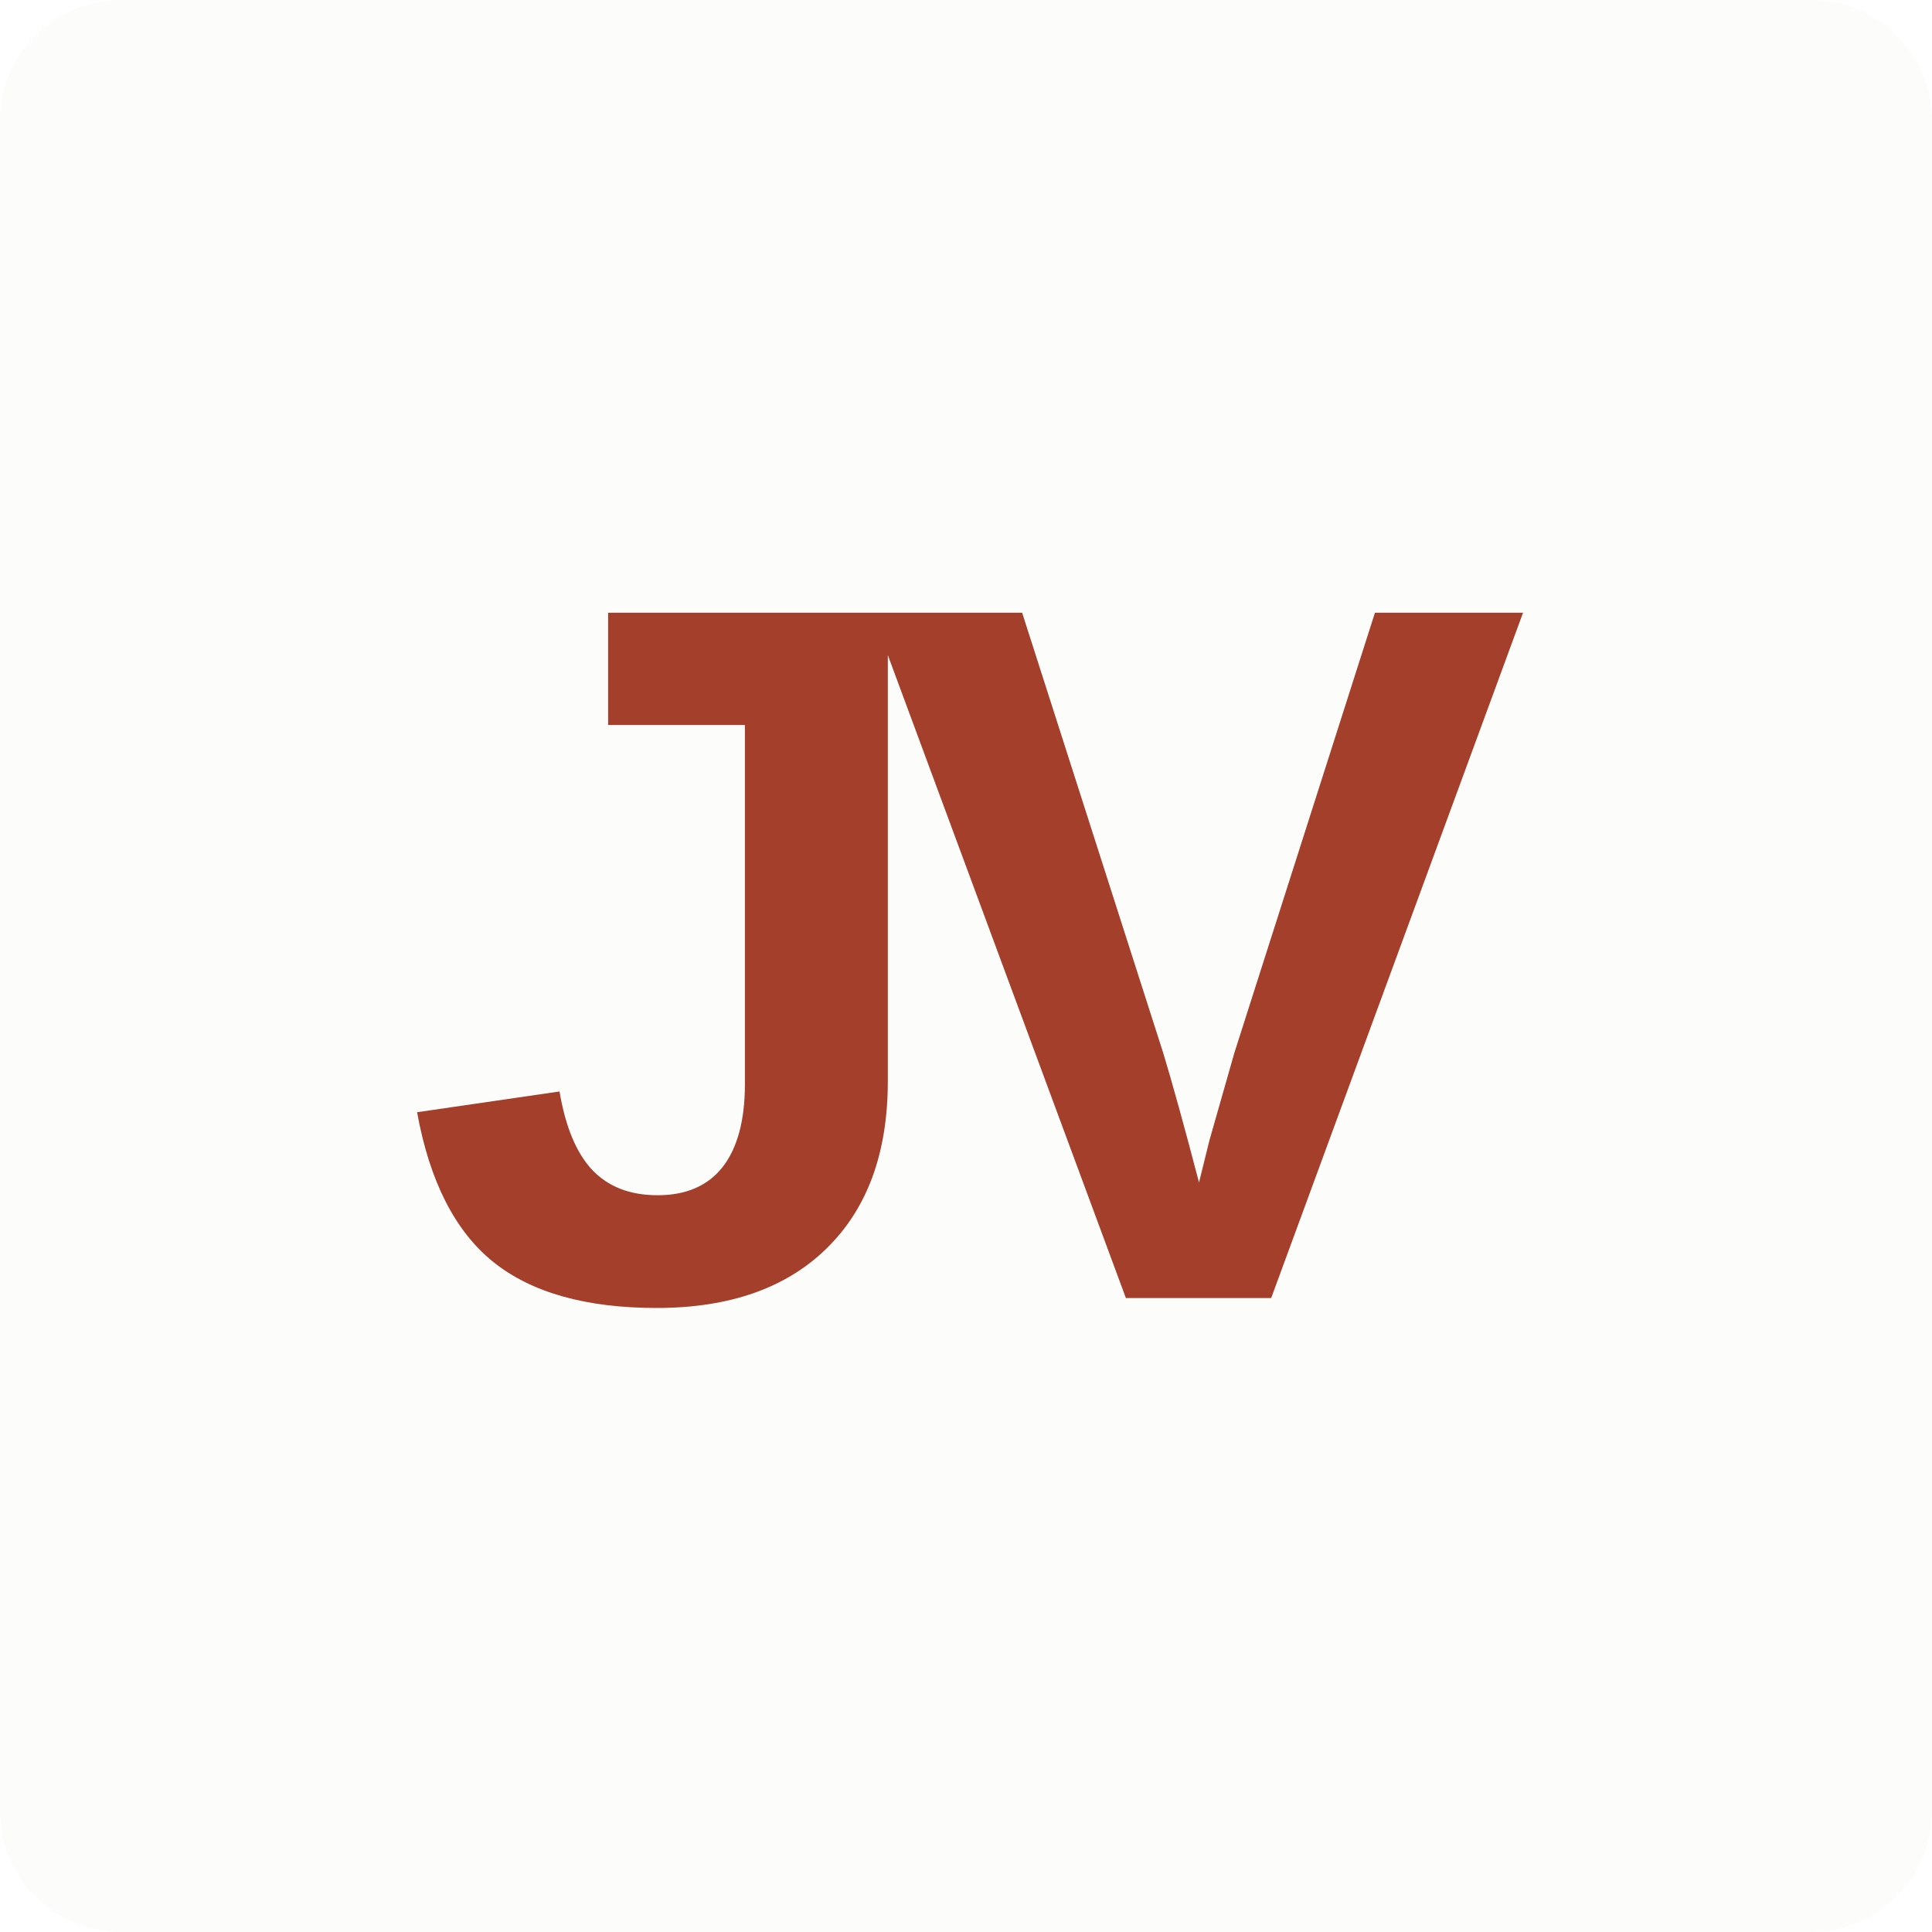
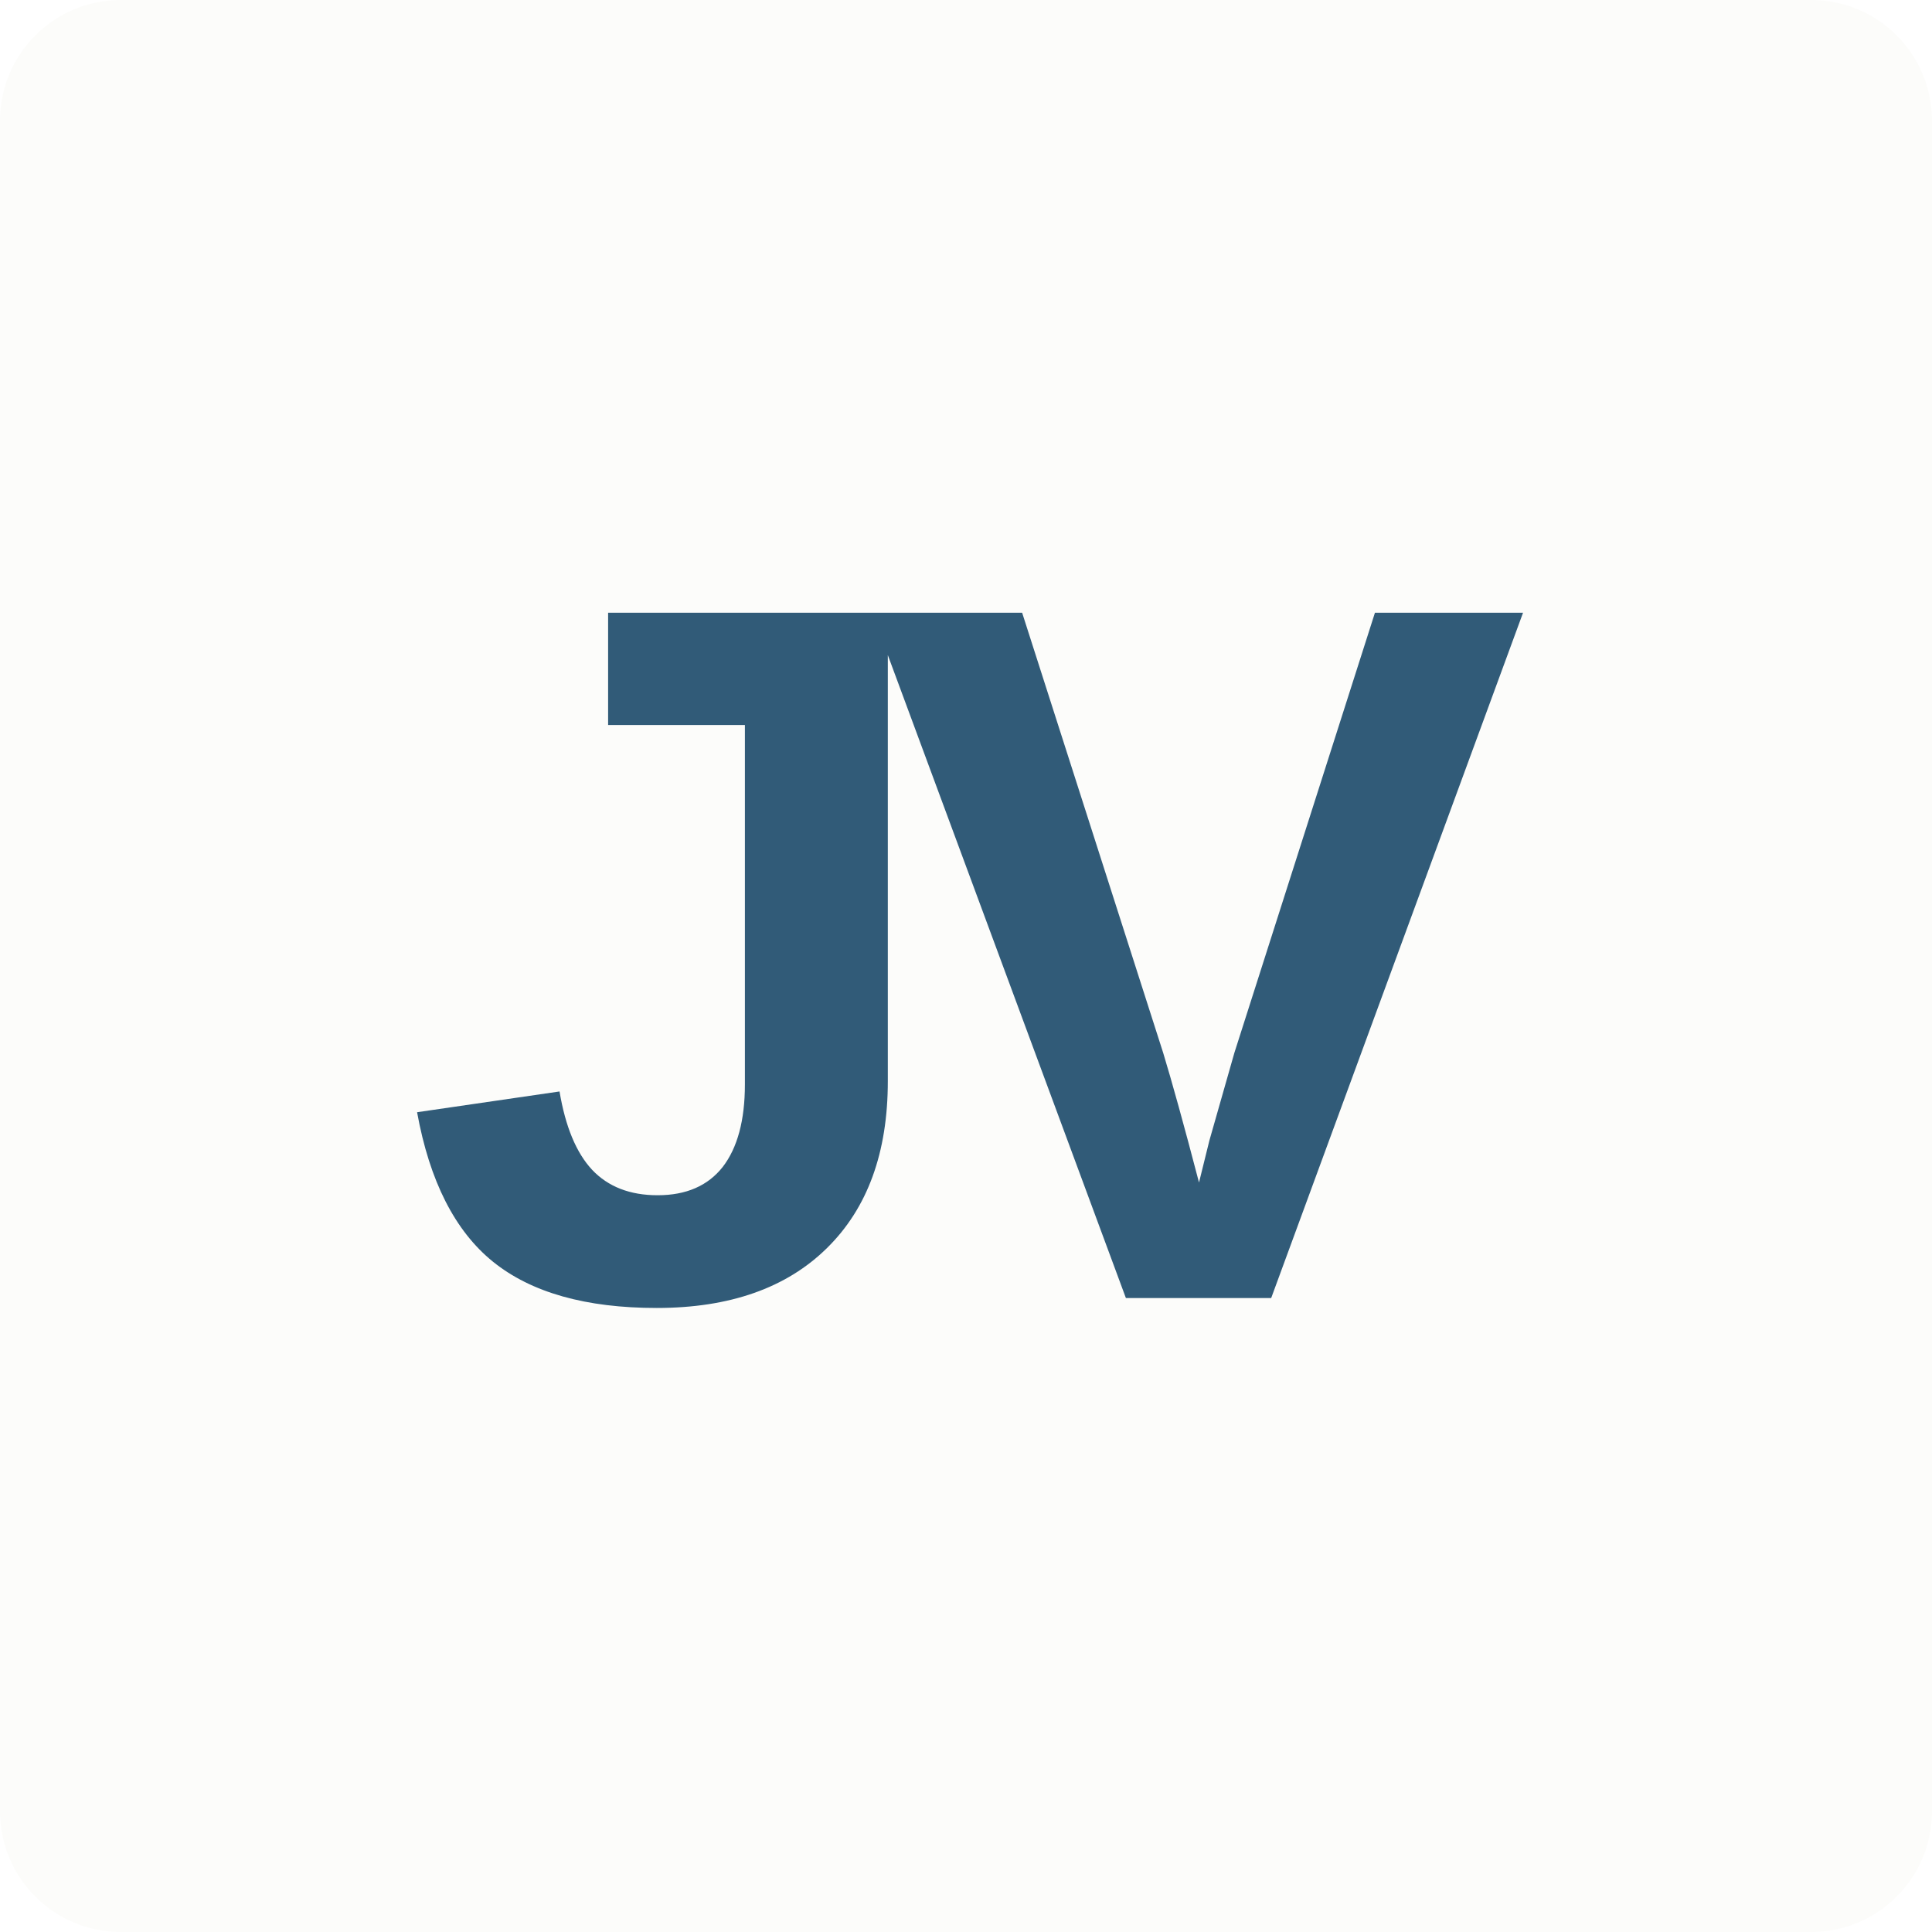
<svg xmlns="http://www.w3.org/2000/svg" viewBox="0 0 64 64">
  <rect width="64" height="64" rx="4" fill="#fcfcfa" />
-   <text x="32" y="43" font-family="Arial,Helvetica,sans-serif" font-size="33" font-weight="600" letter-spacing="-3" text-anchor="middle" fill="#a43f2b">JV</text>
+   <text x="32" y="43" font-family="Arial,Helvetica,sans-serif" font-size="33" font-weight="600" letter-spacing="-3" text-anchor="middle" fill="#315b78">JV</text>
</svg>
